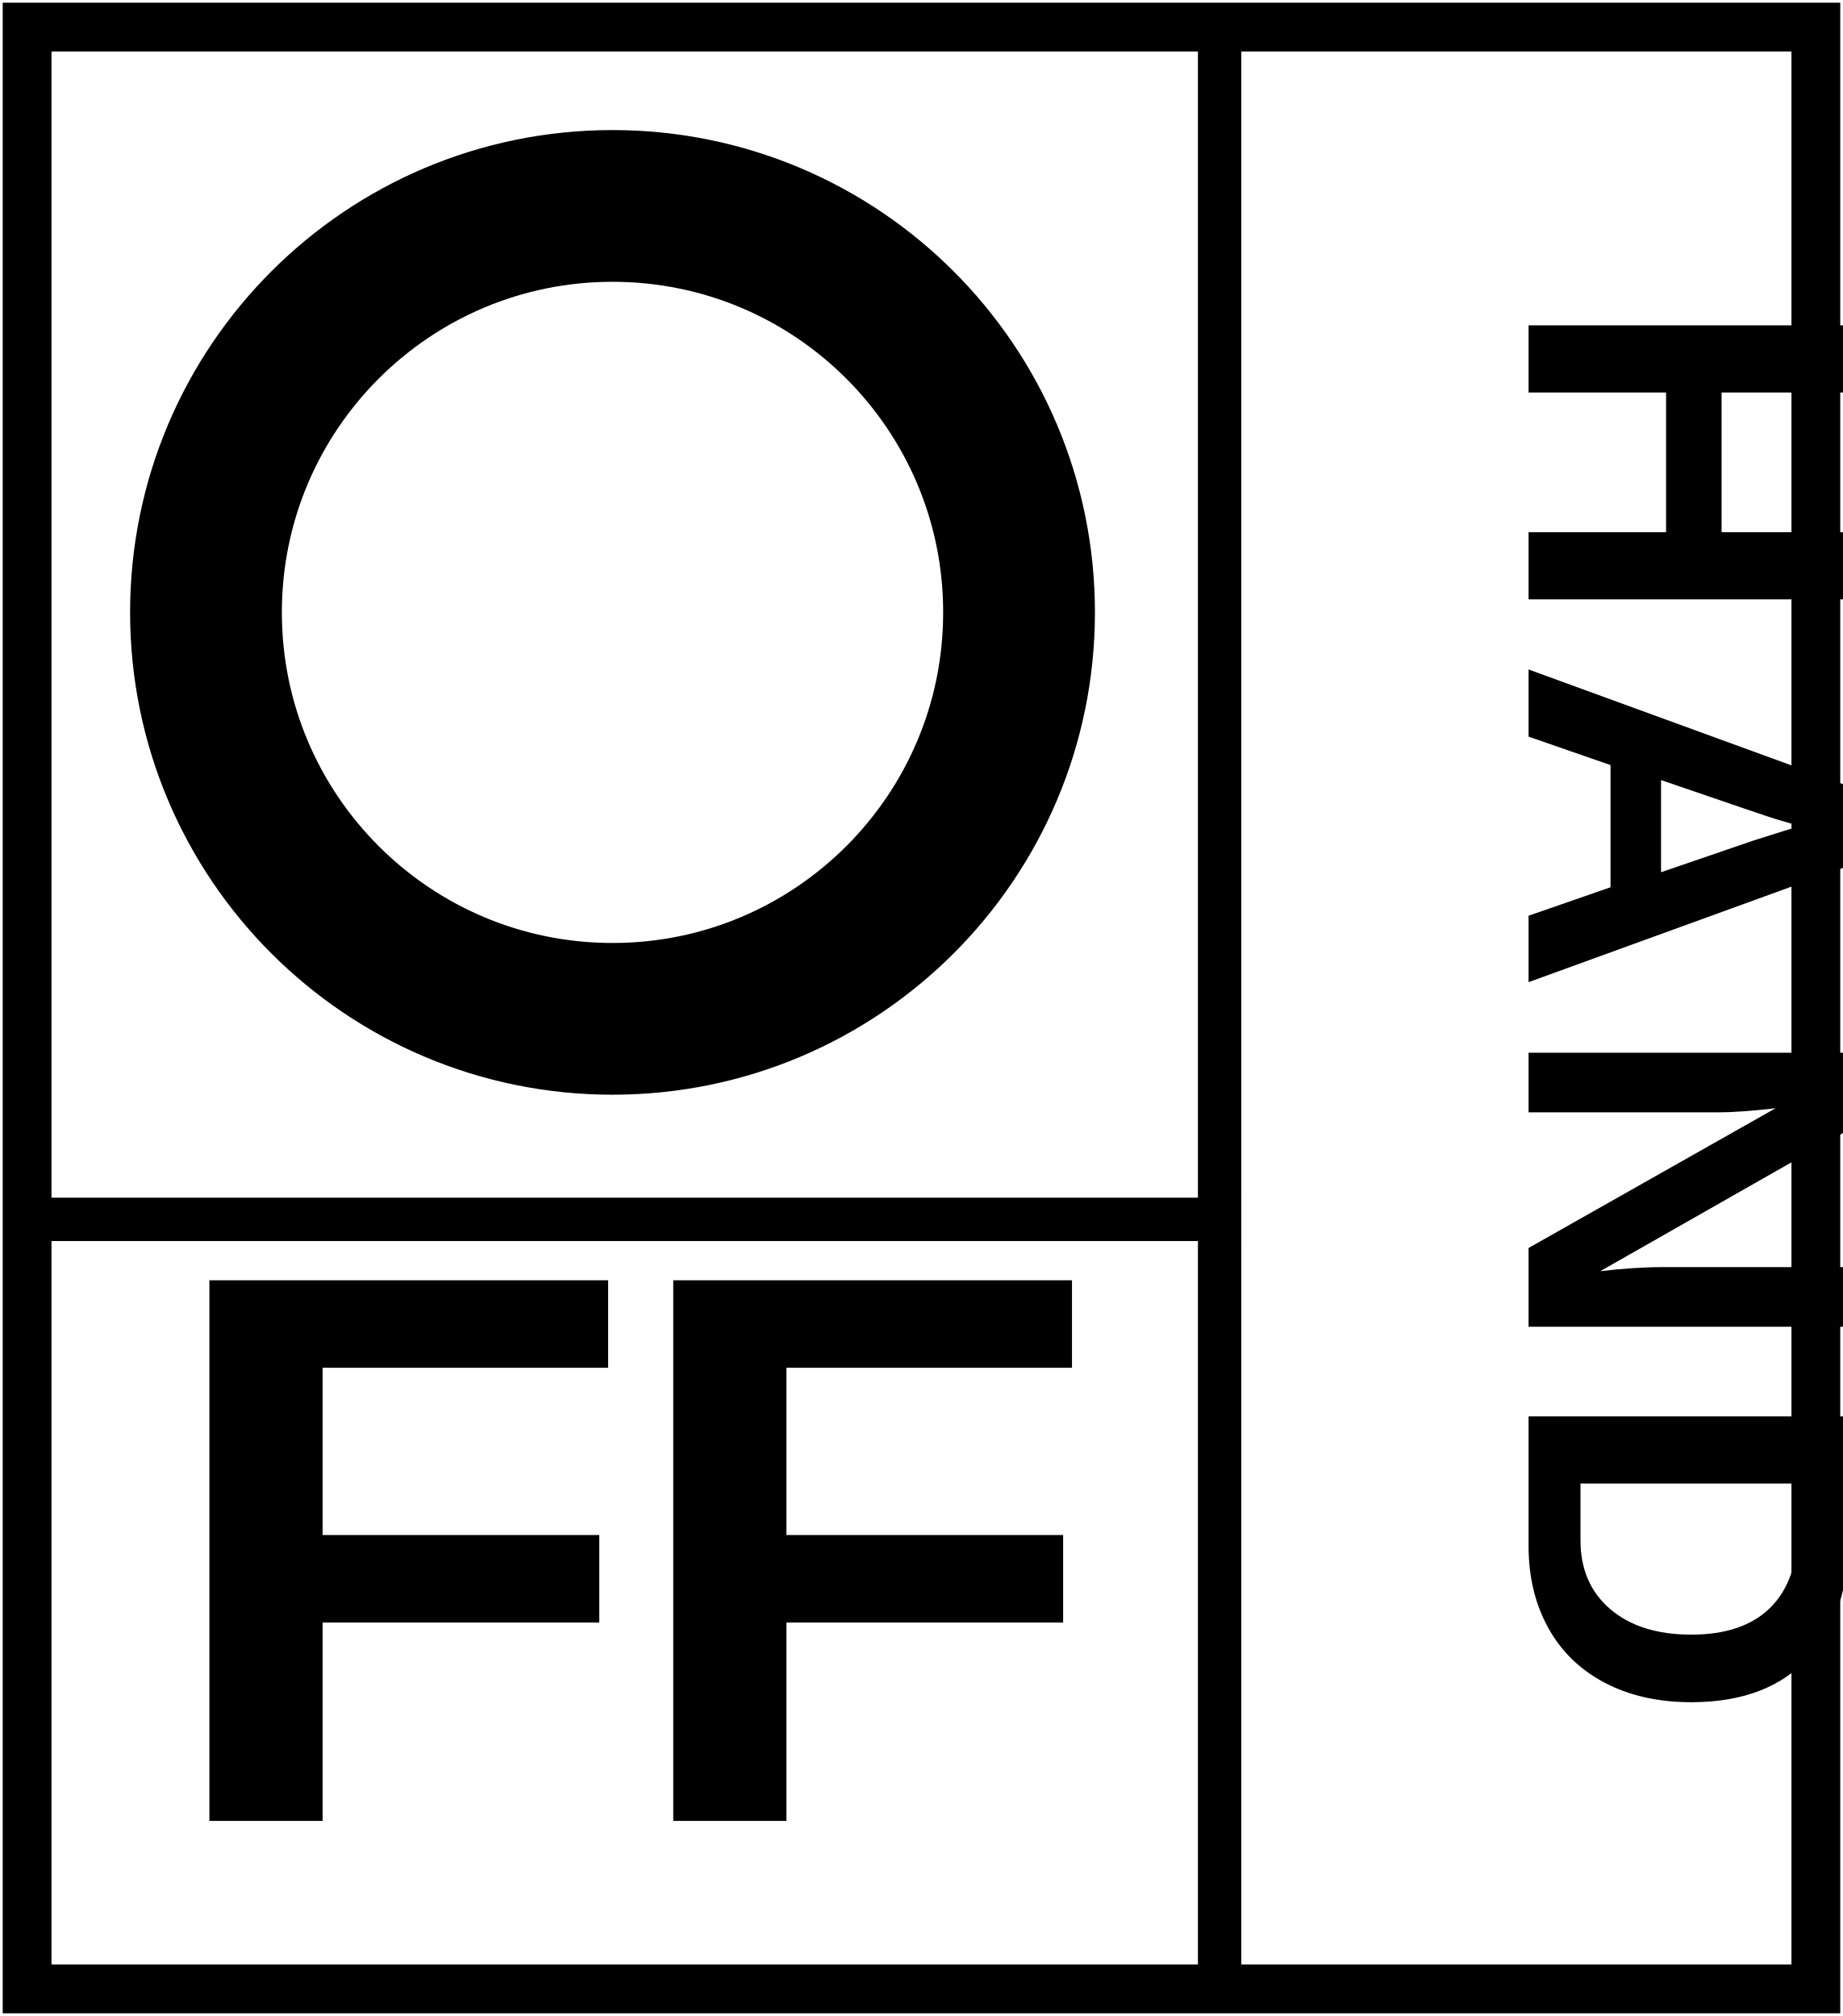
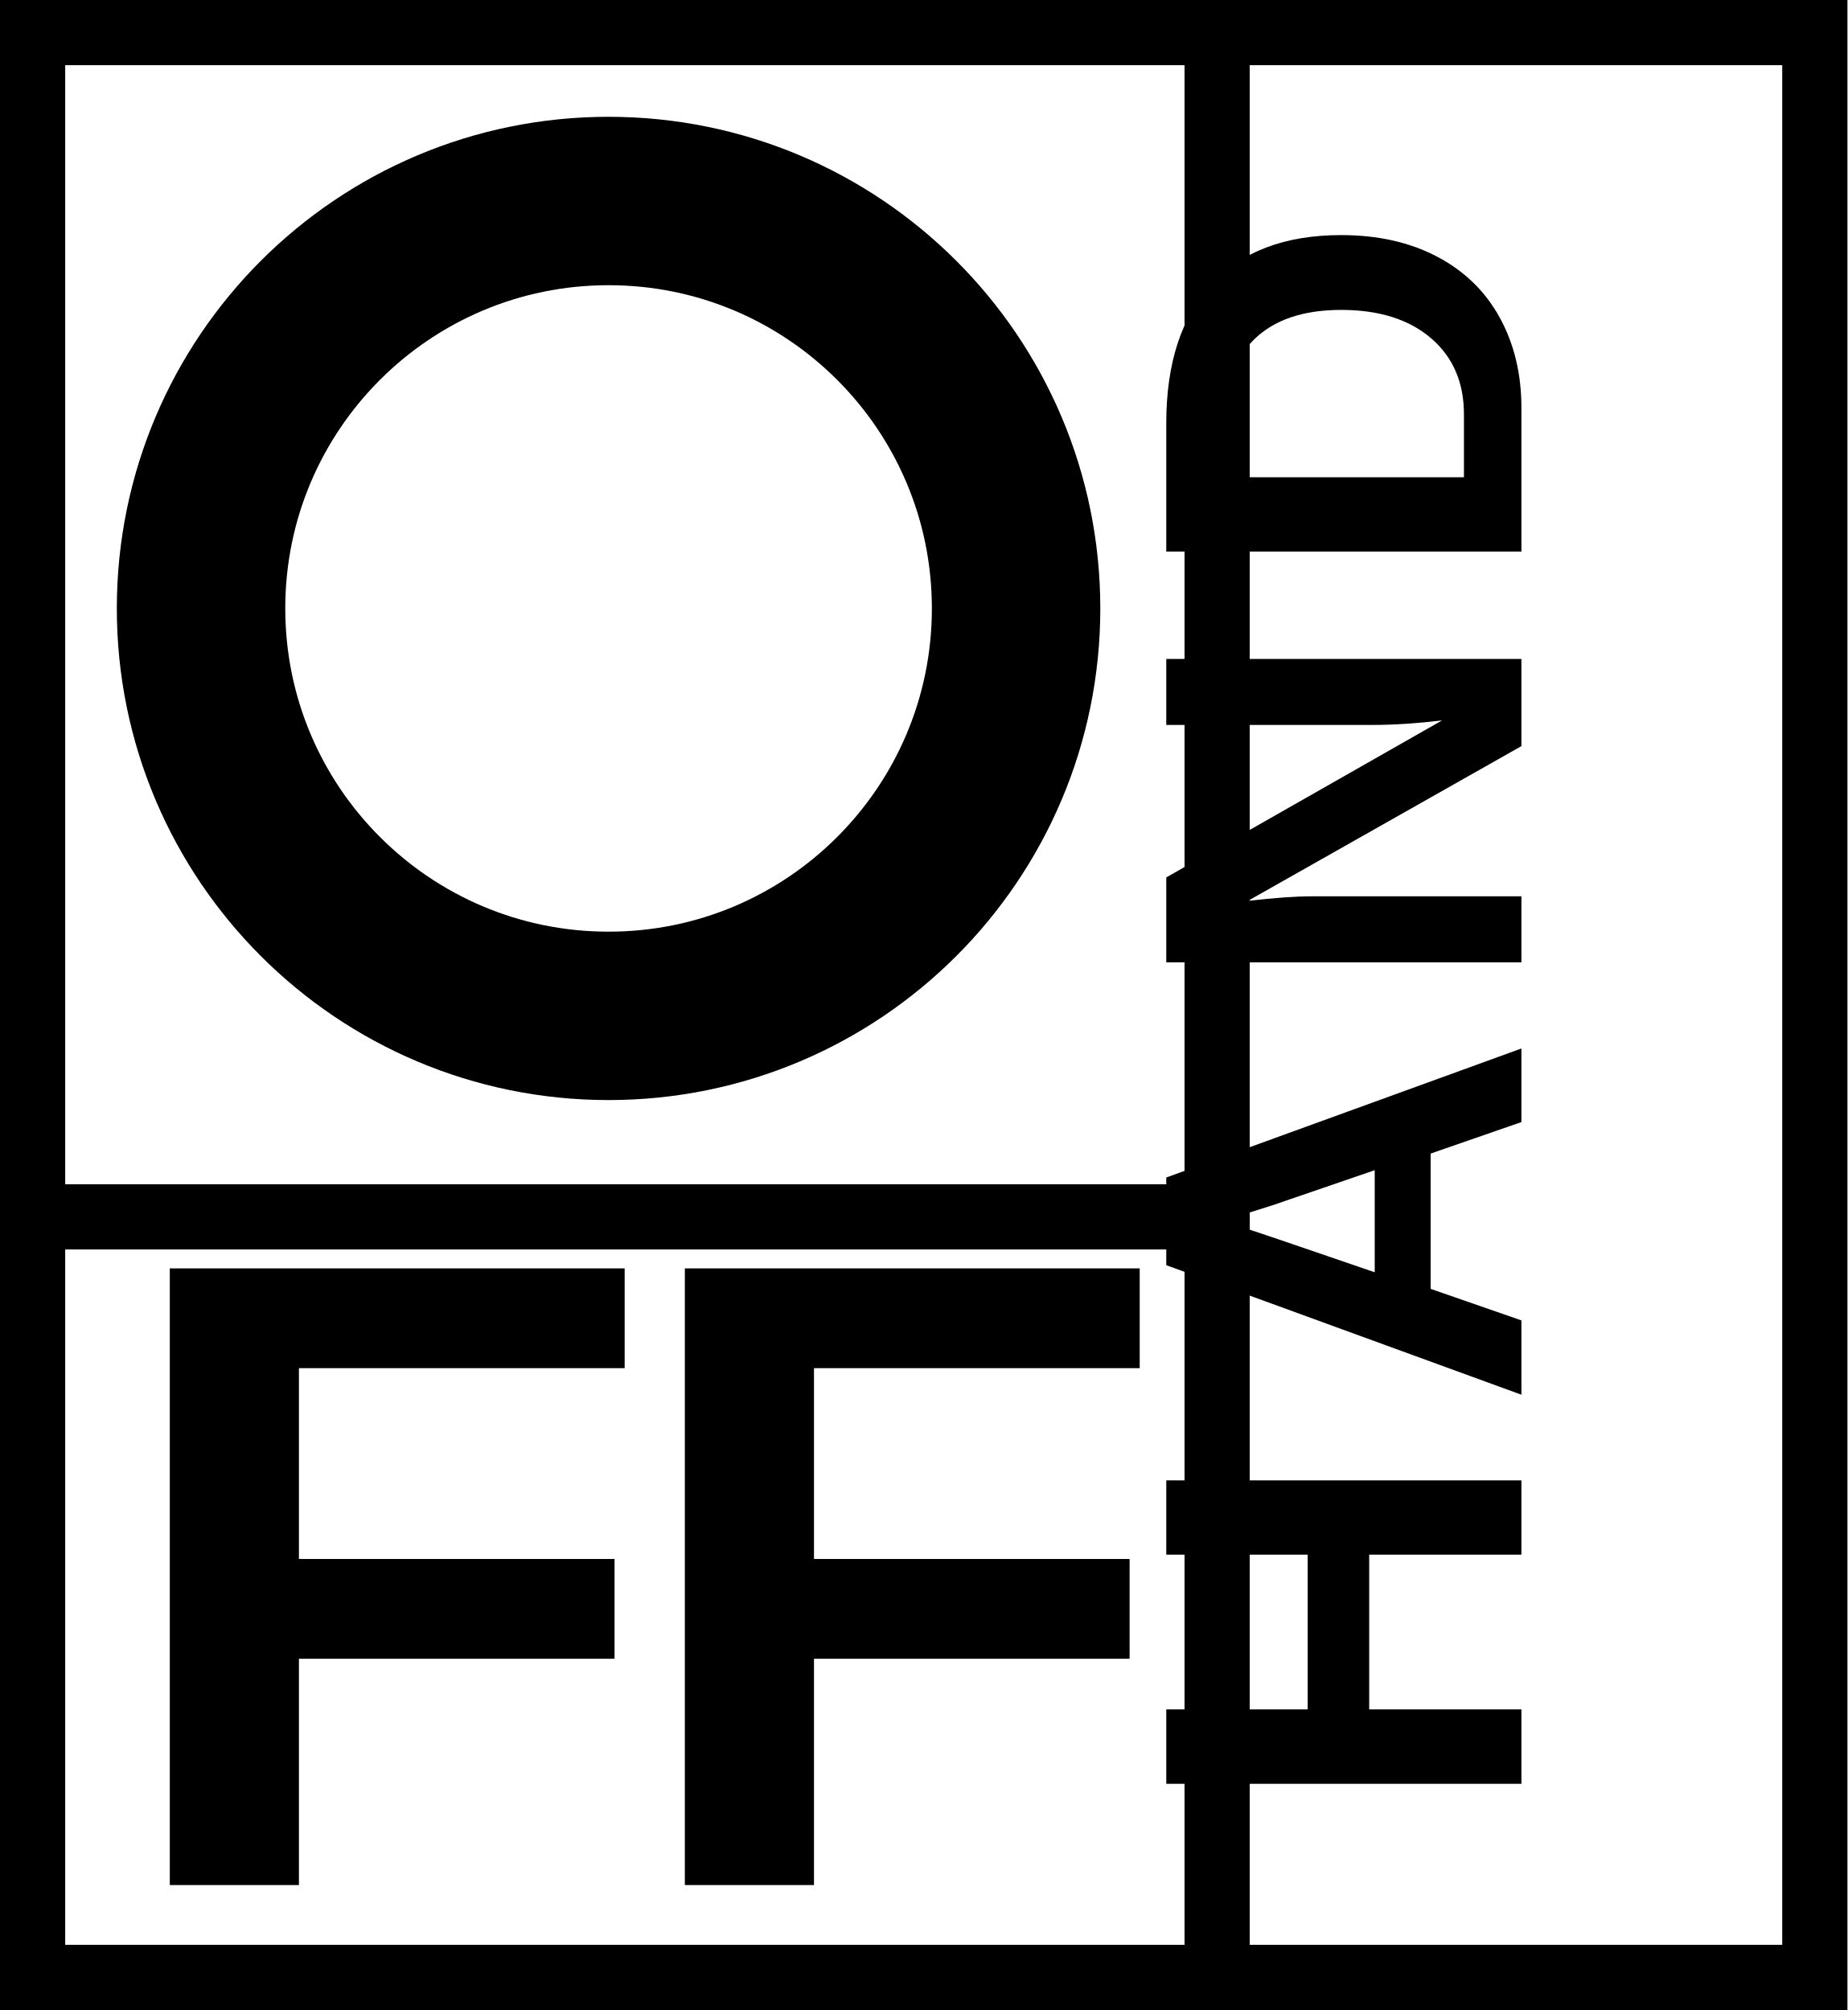
- <svg xmlns="http://www.w3.org/2000/svg" viewBox="0 0 680 744" role="img" aria-label="OFFHAND">
+ <svg xmlns="http://www.w3.org/2000/svg" viewBox="0 0 680 740" role="img" aria-label="OFFHAND">
  <g fill="currentColor">
-     <rect x="10" y="10" width="660" height="724" fill="none" stroke="currentColor" stroke-width="18" />
-     <rect x="442" y="10" width="16" height="724" />
-     <rect x="10" y="442" width="448" height="16" />
-     <circle cx="226" cy="226" r="150" fill="none" stroke="currentColor" stroke-width="56" />
-     <text x="232" y="672" text-anchor="middle" font-family="Arial, Helvetica, sans-serif" font-weight="900" font-size="290" letter-spacing="-6">FF</text>
-     <text x="564" y="372" text-anchor="middle" font-family="Arial, Helvetica, sans-serif" font-weight="900" font-size="172" letter-spacing="10" transform="rotate(90 564 372)">HAND</text>
+     <rect x="12" y="12" width="656" height="716" fill="none" stroke="currentColor" stroke-width="24" />
+     <rect x="436" y="12" width="24" height="716" />
+     <rect x="12" y="436" width="448" height="24" />
+     <circle cx="224" cy="224" r="150" fill="none" stroke="currentColor" stroke-width="62" />
+     <text x="236" y="694" text-anchor="middle" font-family="'Arial Black','Helvetica Neue',Arial,sans-serif" font-weight="900" font-size="330" letter-spacing="-12">FF</text>
+     <text x="560" y="374" text-anchor="middle" font-family="'Arial Black','Helvetica Neue',Arial,sans-serif" font-weight="900" font-size="190" letter-spacing="14" transform="rotate(-90 560 374)">HAND</text>
  </g>
</svg>
